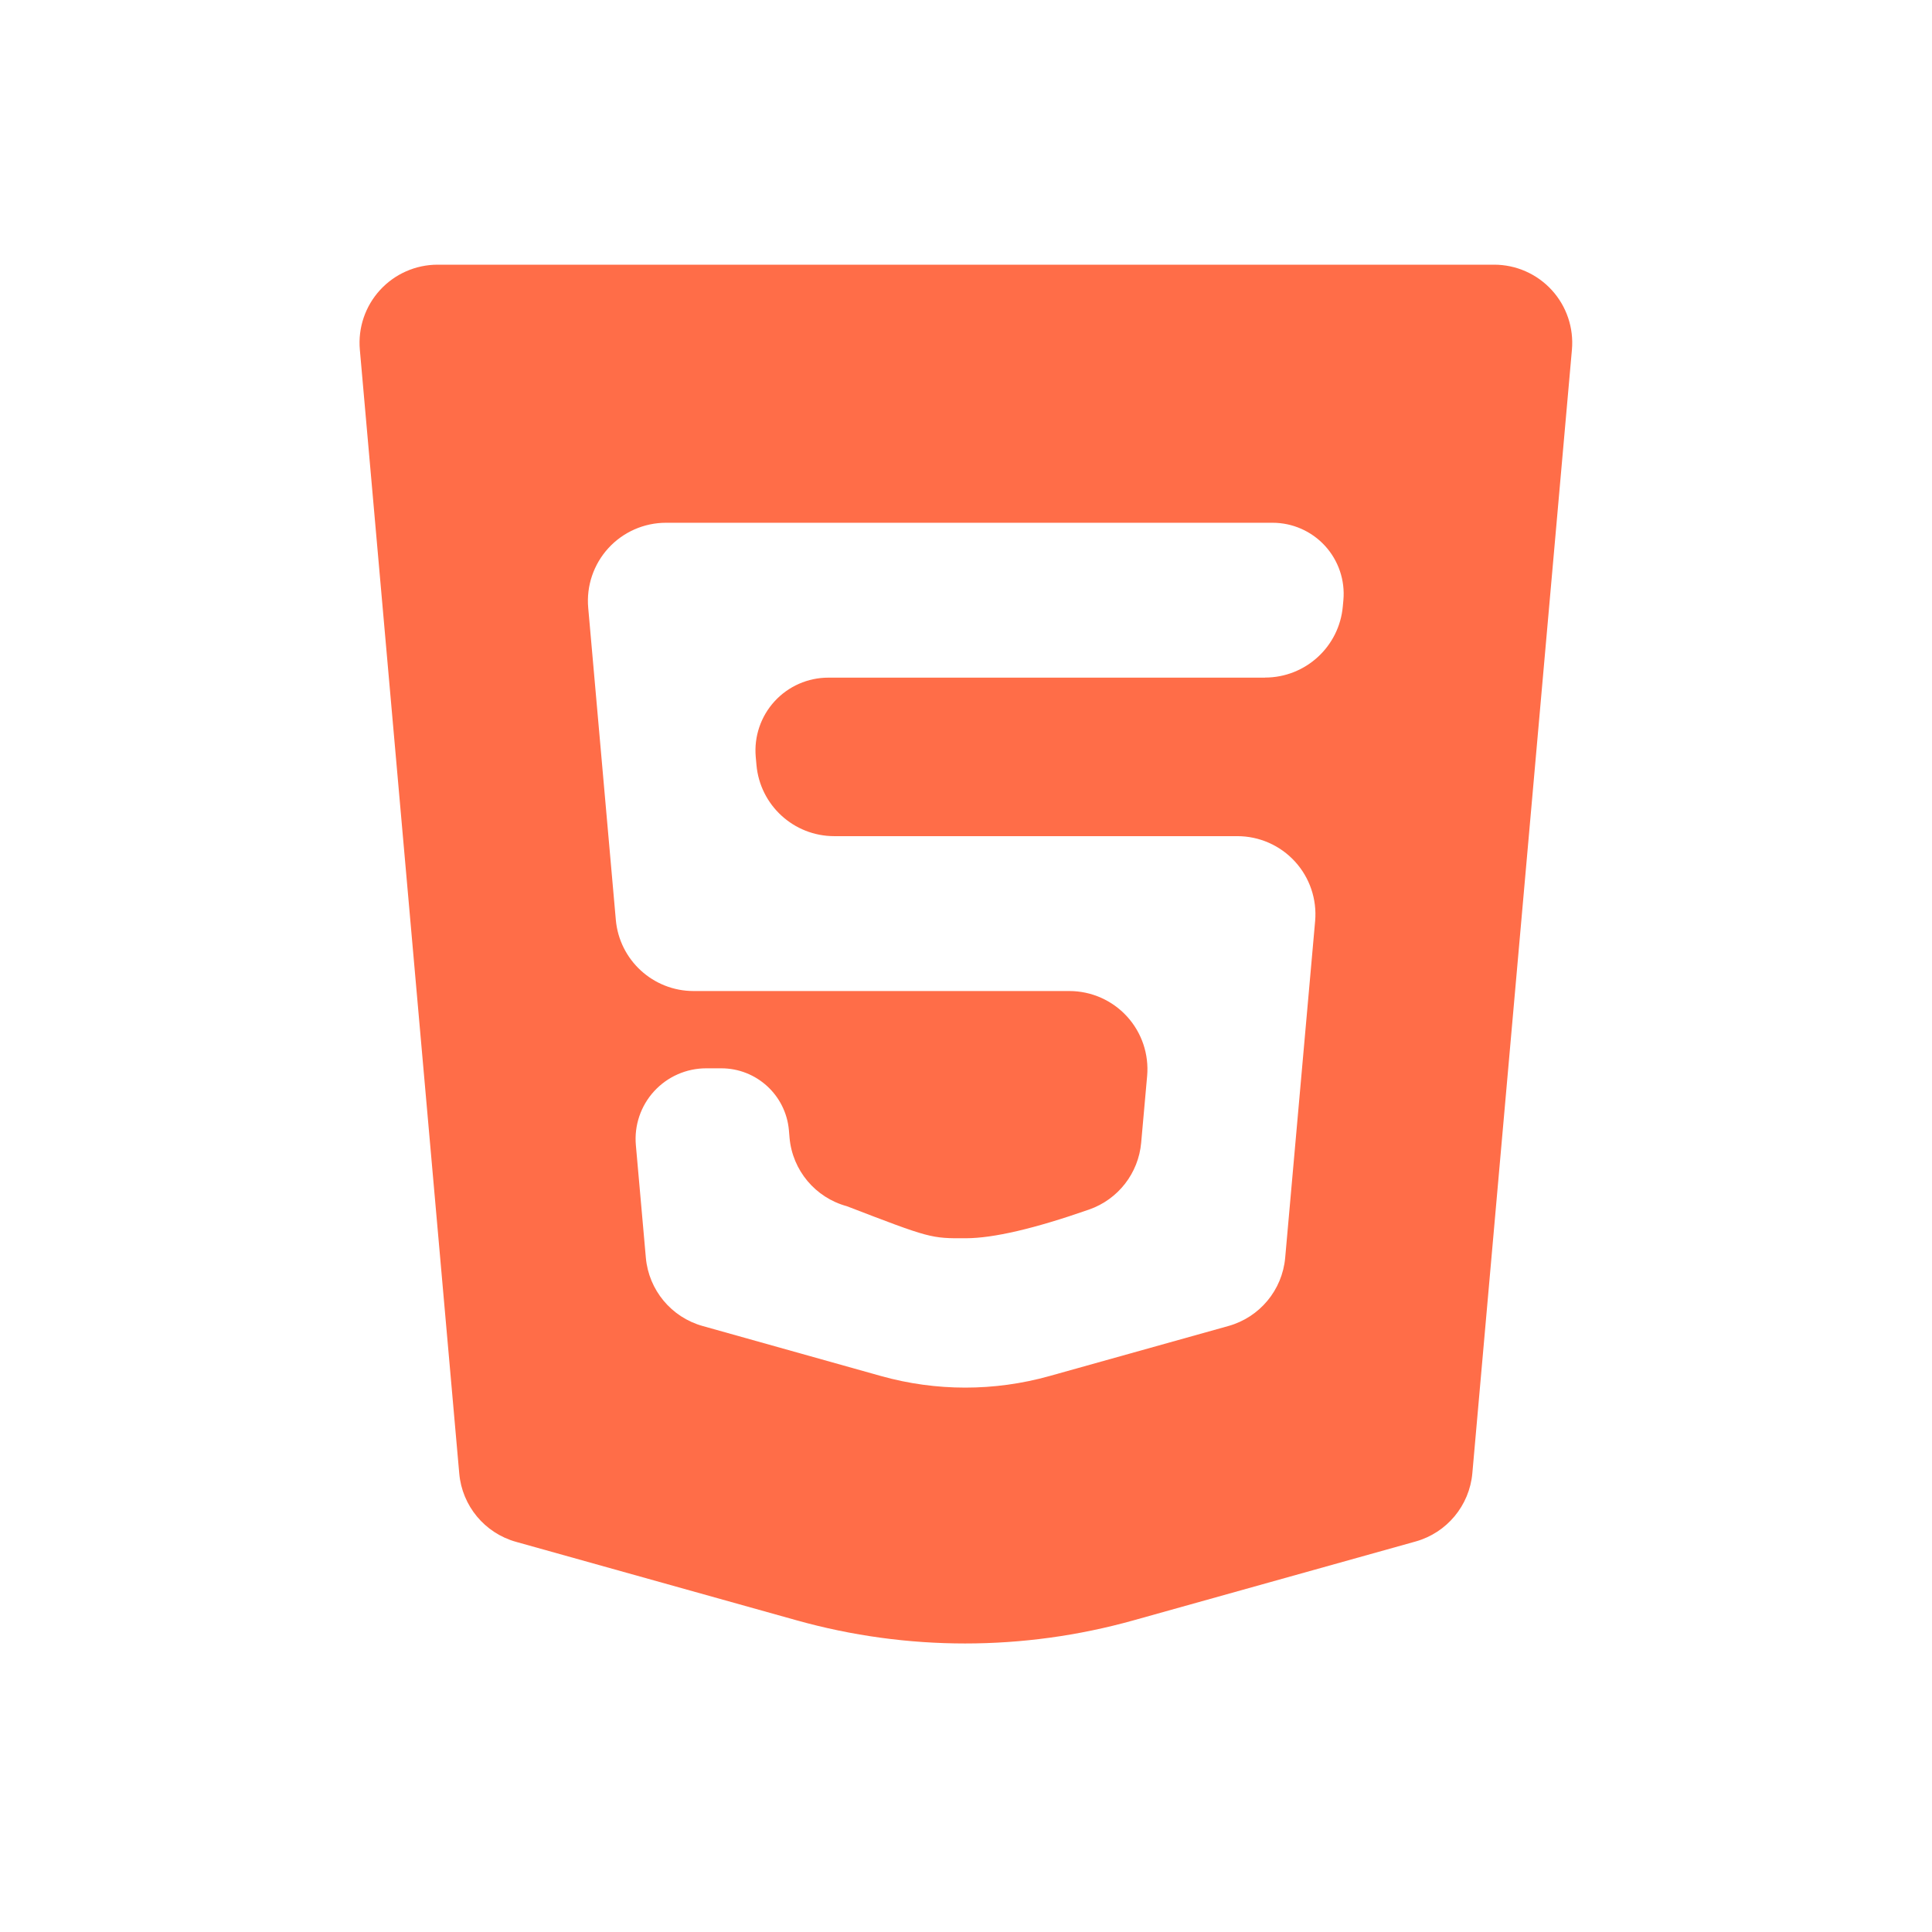
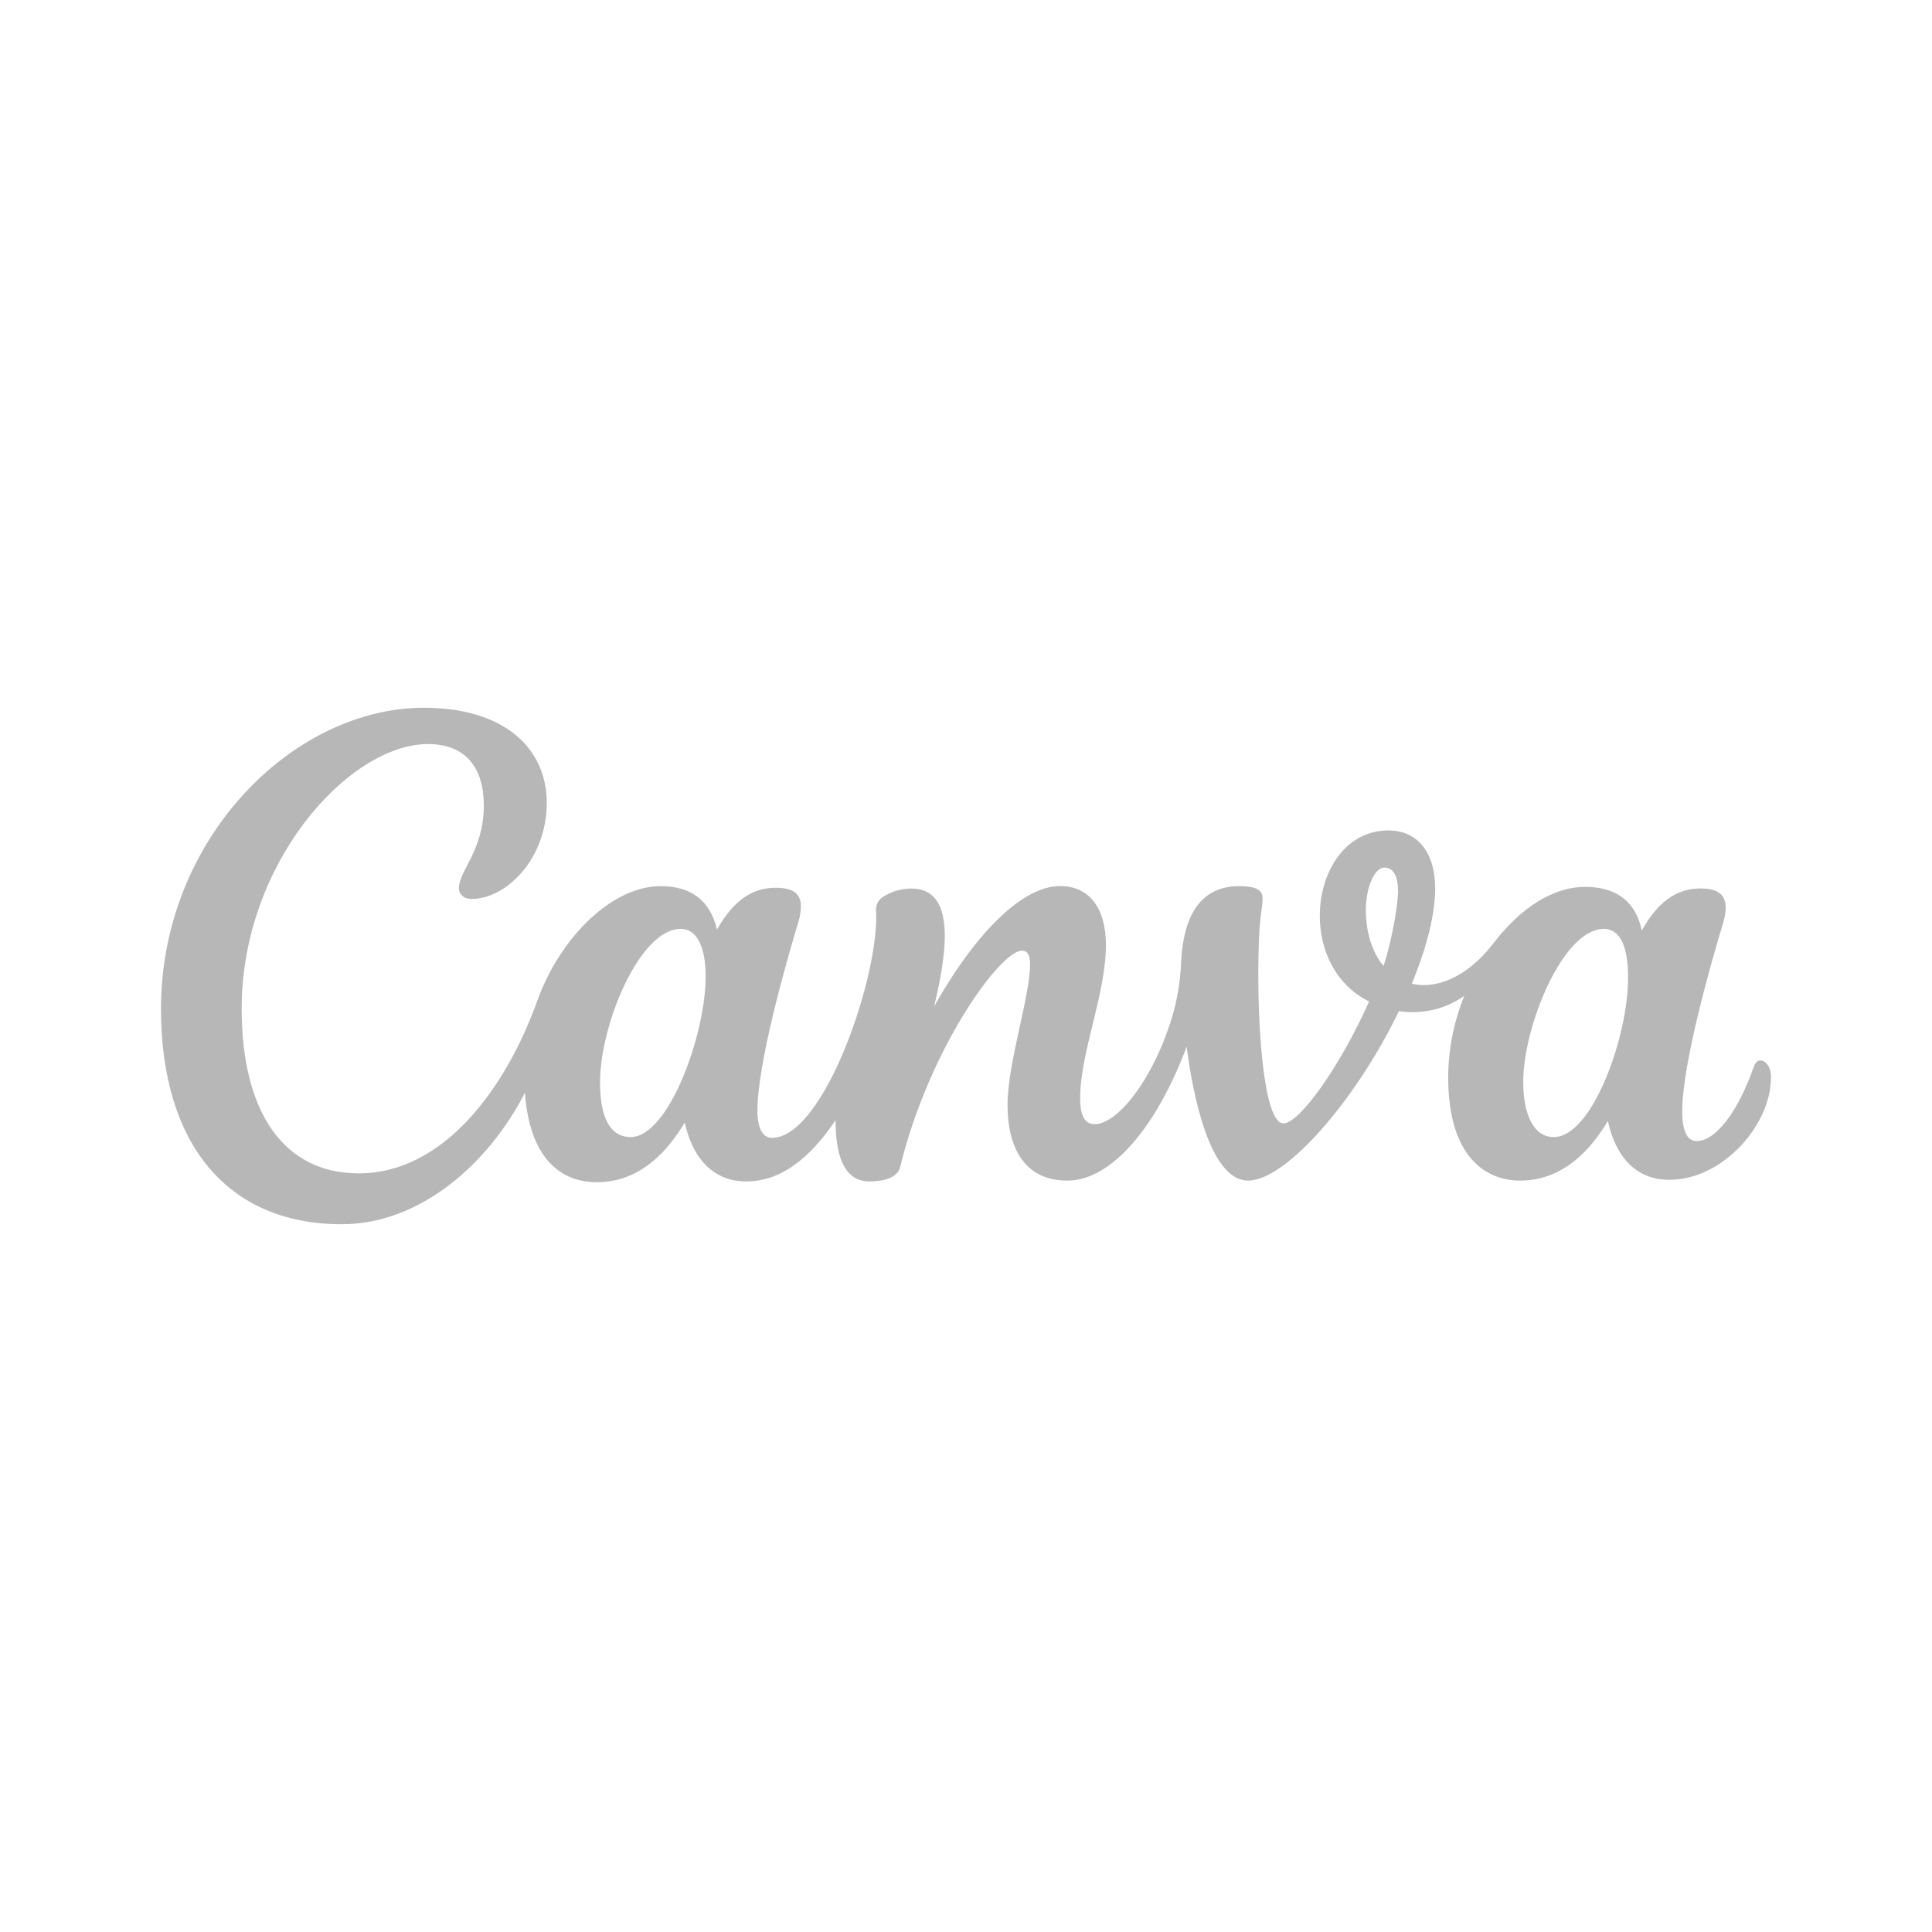
- <svg xmlns="http://www.w3.org/2000/svg" t="1733711264434" class="icon" viewBox="0 0 1024 1024" version="1.1" p-id="19524" width="200" height="200">
-   <path d="M190.72 185.301l52.693 595.669a41.387 41.387 0 0 0 30.037 36.224l148.907 41.643a331.008 331.008 0 0 0 178.347 0l149.589-41.813a41.387 41.387 0 0 0 30.08-36.181l52.779-595.499a41.387 41.387 0 0 0-41.216-45.056H231.936a41.387 41.387 0 0 0-41.216 45.013z m479.787 173.867H439.04a38.613 38.613 0 0 0-38.485 41.984l0.384 4.267a41.387 41.387 0 0 0 41.216 37.76h213.675a41.387 41.387 0 0 1 41.216 45.013l-15.872 178.432a41.387 41.387 0 0 1-30.08 36.181l-94.891 26.539a165.504 165.504 0 0 1-89.173 0l-94.635-26.539a41.387 41.387 0 0 1-30.08-36.181l-5.291-59.648a37.419 37.419 0 0 1 37.291-40.747h7.979c18.645 0 34.176 14.208 35.84 32.768l0.341 4.053a41.387 41.387 0 0 0 30.379 36.267c44.373 17.067 44.501 17.067 63.147 16.981 14.592-0.043 36.352-5.12 65.28-15.232a41.387 41.387 0 0 0 27.563-35.413l3.157-35.328a41.387 41.387 0 0 0-41.216-45.056H367.616a41.387 41.387 0 0 1-41.216-37.717L311.765 322.133a41.387 41.387 0 0 1 41.216-45.056h321.493a37.675 37.675 0 0 1 37.547 41.045l-0.299 3.243a41.387 41.387 0 0 1-41.216 37.76z" fill="#FF6D48" p-id="19525" />
+ <svg xmlns="http://www.w3.org/2000/svg" width="24" height="24" viewBox="0 0 24 24">
+   <path fill="#b7b7b7" d="M21.869 13.173c-.03 0-.06.02-.08.07c-.201.581-.482.932-.712.932c-.13 0-.18-.15-.18-.37c0-.572.34-1.785.51-2.346q.03-.105.03-.18c0-.161-.09-.242-.31-.242c-.23 0-.491.09-.732.522c-.08-.381-.34-.542-.702-.542c-.41 0-.812.271-1.142.702c-.331.431-.722.572-1.013.501c.21-.51.29-.902.29-1.183c0-.45-.22-.721-.58-.721c-.542 0-.853.521-.853 1.062c0 .421.19.852.612 1.063c-.351.792-.862 1.514-1.063 1.514c-.25 0-.33-1.233-.31-2.116c.01-.5.05-.53.05-.681c0-.09-.06-.15-.291-.15c-.532 0-.702.45-.722.972c-.01.2-.04.39-.09.581c-.22.792-.682 1.404-.983 1.404c-.14 0-.18-.14-.18-.321c0-.572.32-1.293.32-1.905c0-.45-.2-.732-.57-.732c-.442 0-1.013.522-1.564 1.494c.18-.742.25-1.463-.281-1.463q-.18 0-.331.09a.19.19 0 0 0-.11.18c.05.792-.642 2.827-1.293 2.827c-.12 0-.18-.13-.18-.34c0-.572.34-1.785.51-2.347a.7.7 0 0 0 .03-.19c0-.15-.09-.23-.31-.23c-.23 0-.491.09-.732.52c-.09-.38-.34-.54-.702-.54c-.591 0-1.243.62-1.534 1.433c-.39 1.083-1.162 2.135-2.215 2.135c-.952 0-1.454-.792-1.454-2.045c0-1.814 1.334-3.288 2.316-3.288c.471 0 .692.3.692.762c0 .561-.31.812-.31 1.032c0 .06.05.13.16.13c.43 0 .932-.5.932-1.192S6.25 8.792 5.268 8.792C3.634 8.792 2 10.426 2 12.532c0 1.673.822 2.676 2.246 2.676c.972 0 1.824-.752 2.275-1.634c.05.732.381 1.112.892 1.112c.451 0 .812-.27 1.093-.741c.11.49.39.731.762.731c.42 0 .782-.27 1.112-.761c0 .39.08.761.422.761c.16 0 .35-.04.38-.18c.361-1.474 1.244-2.687 1.514-2.687c.08 0 .1.08.1.17c0 .402-.28 1.224-.28 1.745c0 .572.24.942.742.942c.551 0 1.112-.671 1.483-1.664c.12.923.371 1.664.762 1.664c.481 0 1.353-1.022 1.875-2.105c.2.03.511.02.812-.19c-.13.32-.2.671-.2 1.012c0 1.003.48 1.283.891 1.283c.451 0 .812-.27 1.093-.741c.09.42.33.731.762.731c.672 0 1.263-.691 1.263-1.263c.01-.12-.06-.22-.13-.22m-14.035.952c-.27 0-.38-.27-.38-.682c0-.711.49-1.904 1.002-1.904c.22 0 .31.26.31.591c0 .722-.46 1.995-.932 1.995M17.187 12c-.16-.19-.22-.461-.22-.692c0-.29.11-.531.23-.531s.17.12.17.3c-.01.281-.11.712-.18.923m2.115 2.125c-.27 0-.38-.32-.38-.682c0-.691.49-1.904 1.002-1.904c.22 0 .3.26.3.591c.01.722-.44 1.995-.922 1.995" />
</svg>
